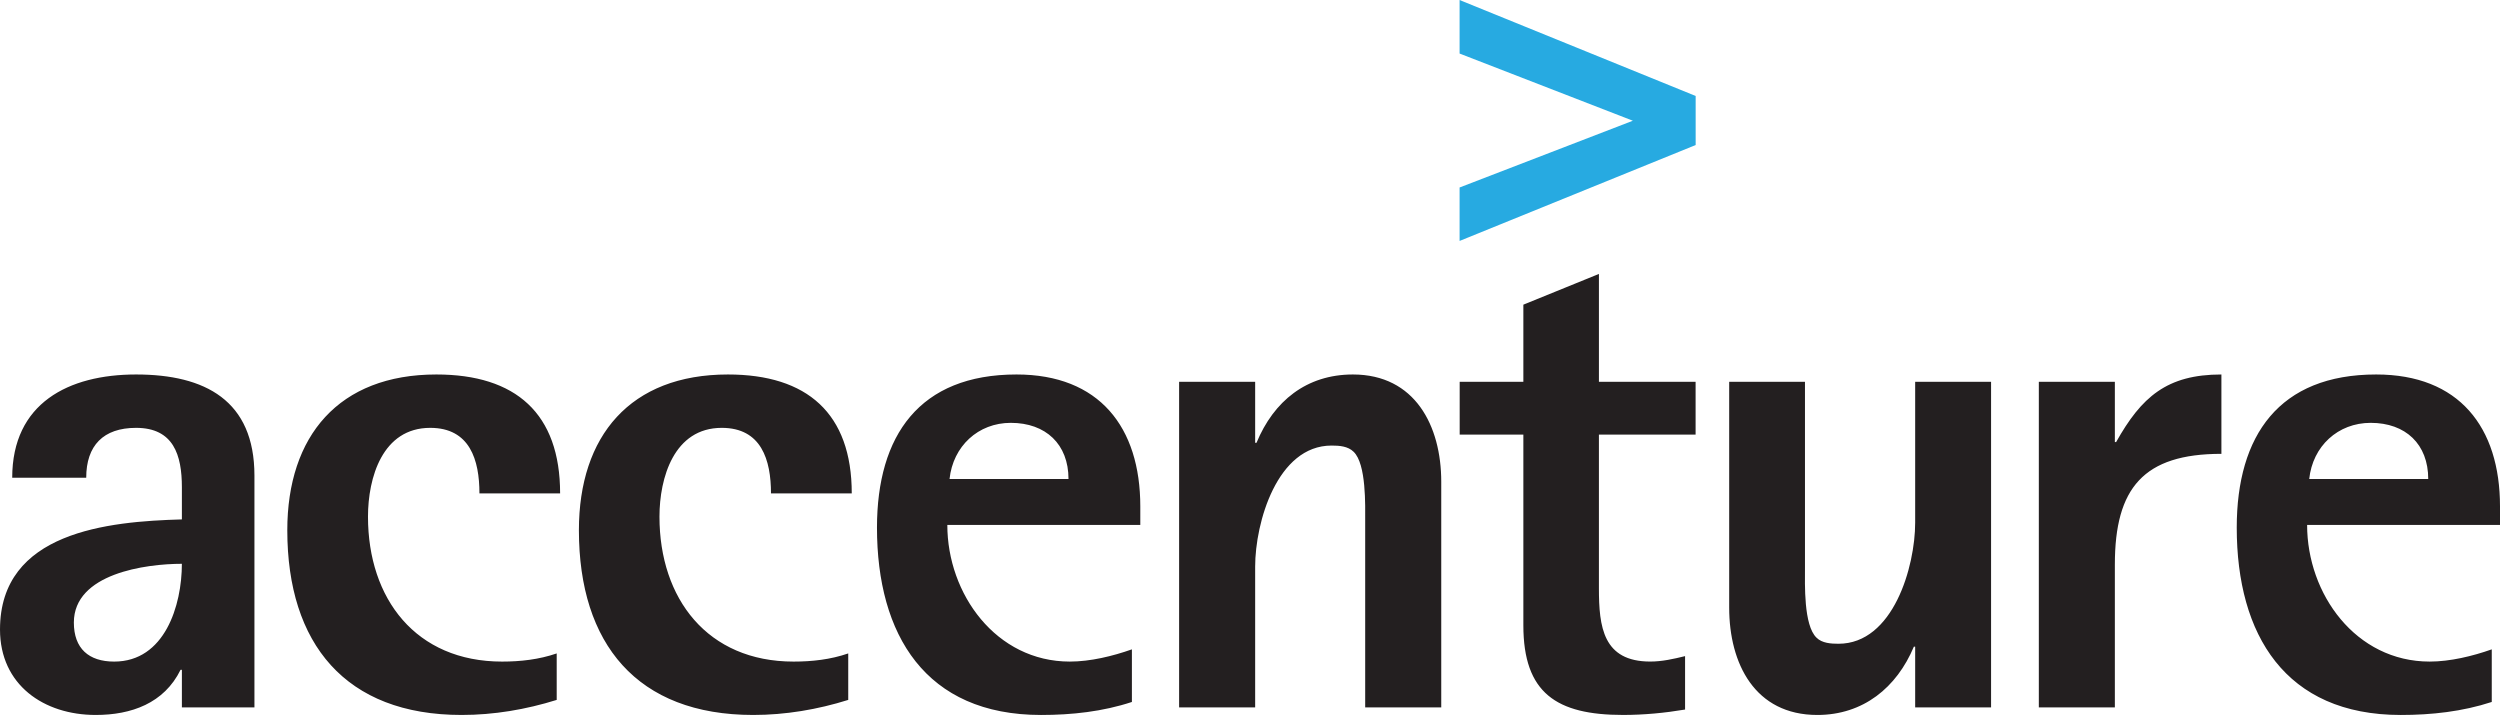
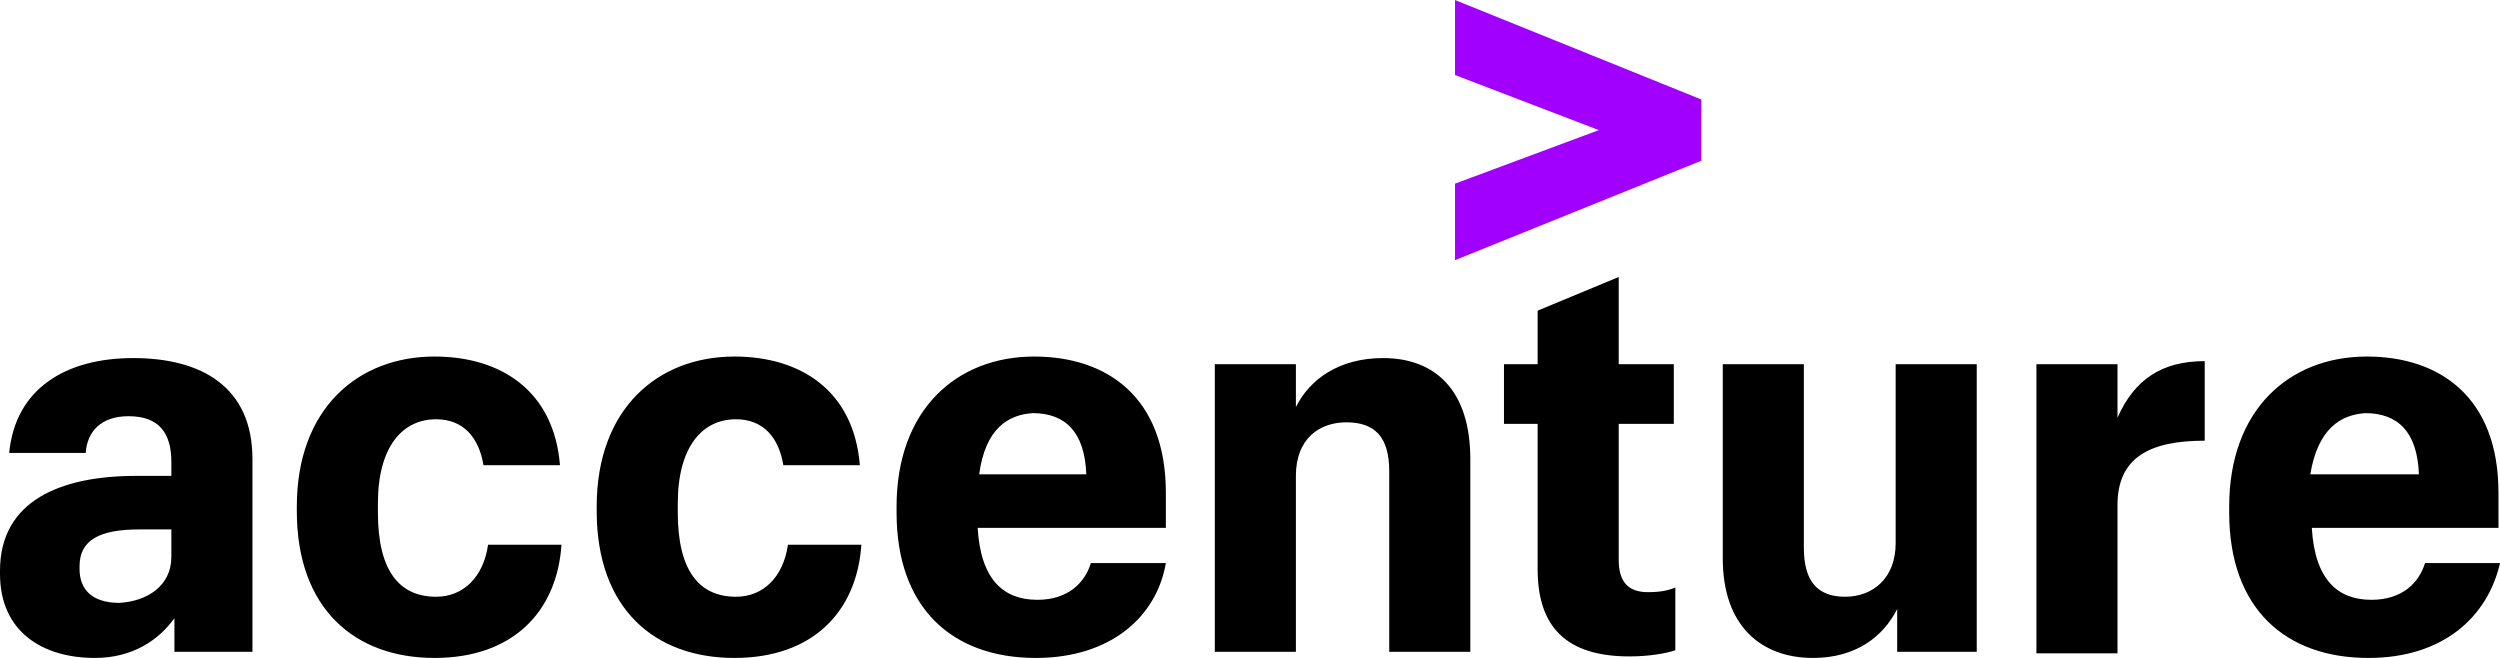
- <svg xmlns="http://www.w3.org/2000/svg" width="2500" height="715" viewBox="88.623 335.663 433.66 124.019">
-   <path fill="#231F20" d="M120.172 433.458c0 7.235-2.972 16.963-11.748 16.963-4.4 0-6.99-2.267-6.99-6.773.002-8.505 12.459-10.19 18.738-10.19m12.587 24.905v-40.206c0-13.035-8.554-17.539-20.538-17.539-11.72 0-21.48 4.979-21.48 17.912h12.838c0-5.586 2.968-8.654 8.643-8.654 6.513 0 7.951 4.724 7.951 10.304v5.578c-12.811.354-31.549 2.139-31.549 19.1 0 9.603 7.597 14.821 16.599 14.821 6.173 0 11.862-2.02 14.722-7.833h.229v6.518h12.585m39.029-37.116h13.995c0-13.881-7.694-20.63-21.467-20.63-16.931 0-25.857 10.66-25.857 27.02 0 19.688 10.084 32.041 30.235 32.041 5.584 0 11.152-.938 16.497-2.611v-8.063c-3.094 1.063-6.296 1.416-9.473 1.416-14.978 0-23.262-10.91-23.262-25.134 0-6.754 2.49-15.411 10.797-15.411 6.874 0 8.535 5.569 8.535 11.372m50.574 0h14.01c0-13.881-7.726-20.63-21.476-20.63-16.955 0-25.854 10.66-25.854 27.02 0 19.688 10.073 32.041 30.238 32.041 5.569 0 11.158-.938 16.482-2.611v-8.063c-3.074 1.063-6.284 1.416-9.483 1.416-14.936 0-23.262-10.91-23.262-25.134 0-6.754 2.513-15.411 10.805-15.411 6.876 0 8.54 5.569 8.54 11.372m51.608-2.495h-20.636c.602-5.697 4.972-9.745 10.621-9.745 6.074 0 10.015 3.703 10.015 9.745m12.454 7.965v-3.216c0-13.754-7.115-22.884-21.47-22.884-16.83 0-24.207 10.554-24.207 26.566 0 18.6 8.417 32.497 28.458 32.497 5.346 0 10.71-.587 15.762-2.256v-9.127c-3.324 1.177-7.214 2.122-10.769 2.122-12.8 0-21.248-11.73-21.248-23.701h33.474m39.01 31.644h13.194v-39.132c0-9.712-4.552-18.613-15.325-18.613-8.067 0-13.742 4.638-16.722 11.851h-.233V401.89h-13.191v56.477h13.191V433.94c0-7.606 3.8-20.992 13.252-20.992 1.354 0 2.843.108 3.825 1.076 2.223 2.123 2.009 9.351 2.009 12.088v32.251m40.545-47.313h16.769v-9.16h-16.769v-18.714l-13.108 5.333v13.378h-11.046v9.16h11.046v33.082c0 11.753 5.75 15.548 17.292 15.548 3.574 0 7.222-.343 10.76-.938v-9.267c-1.983.489-3.989.943-6.039.943-8.206 0-8.907-6.045-8.907-12.699V411.05m54.859 47.313h13.166v-56.474h-13.166v24.443c0 7.605-3.8 20.995-13.306 20.995-1.285 0-2.852-.095-3.8-1.049-2.265-2.145-2.009-9.383-2.009-12.096v-32.294h-13.146v39.168c0 9.733 4.468 18.624 15.286 18.624 7.967 0 13.772-4.754 16.749-11.848h.226v10.531m34.639-24.777c0-13.286 4.975-19.203 18.482-19.203v-13.765c-9.469 0-13.884 3.917-18.26 11.72h-.223v-10.451h-13.188v56.477h13.188v-24.778m54.36-14.833H489.19c.596-5.697 4.979-9.745 10.66-9.745 6.068 0 9.984 3.703 9.984 9.745m12.449 7.965v-3.216c0-13.754-7.107-22.884-21.473-22.884-16.836 0-24.193 10.554-24.193 26.566 0 18.6 8.423 32.497 28.449 32.497 5.344 0 10.69-.587 15.787-2.256v-9.127c-3.316 1.177-7.233 2.122-10.766 2.122-12.844 0-21.262-11.73-21.262-23.701h33.457" />
-   <path fill="#27AAE1" d="M341.81 335.663v9.285s26.291 10.188 30.055 11.653c-3.764 1.443-30.055 11.58-30.055 11.58v9.272l40.948-16.636v-8.51l-40.948-16.644" />
+ <svg xmlns="http://www.w3.org/2000/svg" height="658" viewBox="0 0 163.4 43" width="2500">
+   <path d="m95.1 12 9.4-3.5-9.4-3.6v-4.9l16.1 6.5v4l-16.1 6.5z" fill="#a100ff" />
+   <path d="m6.2 43c-3.4 0-6.2-1.7-6.2-5.5v-.2c0-4.6 4-6.2 8.9-6.2h2.3v-.9c0-1.9-.8-3-2.8-3-1.8 0-2.7 1-2.8 2.4h-5c.4-4.2 3.7-6.2 8.1-6.2 4.5 0 7.8 1.9 7.8 6.6v12.6h-5.1v-2.2c-1 1.4-2.7 2.6-5.2 2.6zm5-6.6v-1.8h-2.1c-2.6 0-3.9.7-3.9 2.4v.2c0 1.3.8 2.2 2.6 2.2 1.8-.1 3.4-1.1 3.4-3zm17.2 6.6c-5.2 0-9-3.2-9-9.6v-.3c0-6.4 4-9.8 9-9.8 4.3 0 7.8 2.2 8.2 7.1h-5c-.3-1.8-1.3-3-3.1-3-2.2 0-3.8 1.8-3.8 5.5v.6c0 3.8 1.4 5.5 3.8 5.5 1.8 0 3.1-1.3 3.4-3.4h4.8c-.3 4.4-3.2 7.4-8.3 7.4zm19.6 0c-5.2 0-9-3.2-9-9.6v-.3c0-6.4 4-9.8 9-9.8 4.3 0 7.8 2.2 8.2 7.1h-5c-.3-1.8-1.3-3-3.1-3-2.2 0-3.8 1.8-3.8 5.5v.6c0 3.8 1.4 5.5 3.8 5.5 1.8 0 3.1-1.3 3.4-3.4h4.8c-.3 4.4-3.2 7.4-8.3 7.4zm19.7 0c-5.4 0-9.1-3.2-9.1-9.5v-.4c0-6.3 3.9-9.8 9-9.8 4.7 0 8.6 2.6 8.6 8.9v2.3h-12.3c.2 3.4 1.7 4.7 3.9 4.7 2 0 3.1-1.1 3.5-2.4h4.9c-.6 3.5-3.6 6.2-8.5 6.2zm-3.7-12h7c-.1-2.8-1.4-4-3.5-4-1.6.1-3.1 1-3.5 4zm15.4-7.2h5.3v2.8c.9-1.8 2.8-3.2 5.7-3.2 3.4 0 5.7 2.1 5.7 6.6v12.6h-5.3v-11.8c0-2.2-.9-3.2-2.8-3.2-1.8 0-3.3 1.1-3.3 3.5v11.5h-5.3zm26.4-5.7v5.7h3.6v3.9h-3.6v8.9c0 1.4.6 2.1 1.9 2.1.8 0 1.3-.1 1.8-.3v4.1c-.6.2-1.7.4-3 .4-4.1 0-6-1.9-6-5.7v-9.5h-2.2v-3.9h2.2v-3.5zm23.4 24.5h-5.2v-2.8c-.9 1.8-2.7 3.2-5.5 3.2-3.4 0-5.9-2.1-5.9-6.5v-12.7h5.3v12c0 2.2.9 3.2 2.7 3.2s3.3-1.2 3.3-3.5v-11.7h5.3zm3.9-18.8h5.3v3.5c1.1-2.5 2.9-3.7 5.7-3.7v5.2c-3.6 0-5.7 1.1-5.7 4.2v9.7h-5.3zm21.7 19.2c-5.4 0-9.1-3.2-9.1-9.5v-.4c0-6.3 3.9-9.8 9-9.8 4.7 0 8.6 2.6 8.6 8.9v2.3h-12.2c.2 3.4 1.7 4.7 3.9 4.7 2 0 3.1-1.1 3.5-2.4h4.9c-.8 3.5-3.7 6.2-8.6 6.2zm-3.8-12h7.1c-.1-2.8-1.4-4-3.5-4-1.6.1-3.1 1-3.6 4z" />
</svg>
